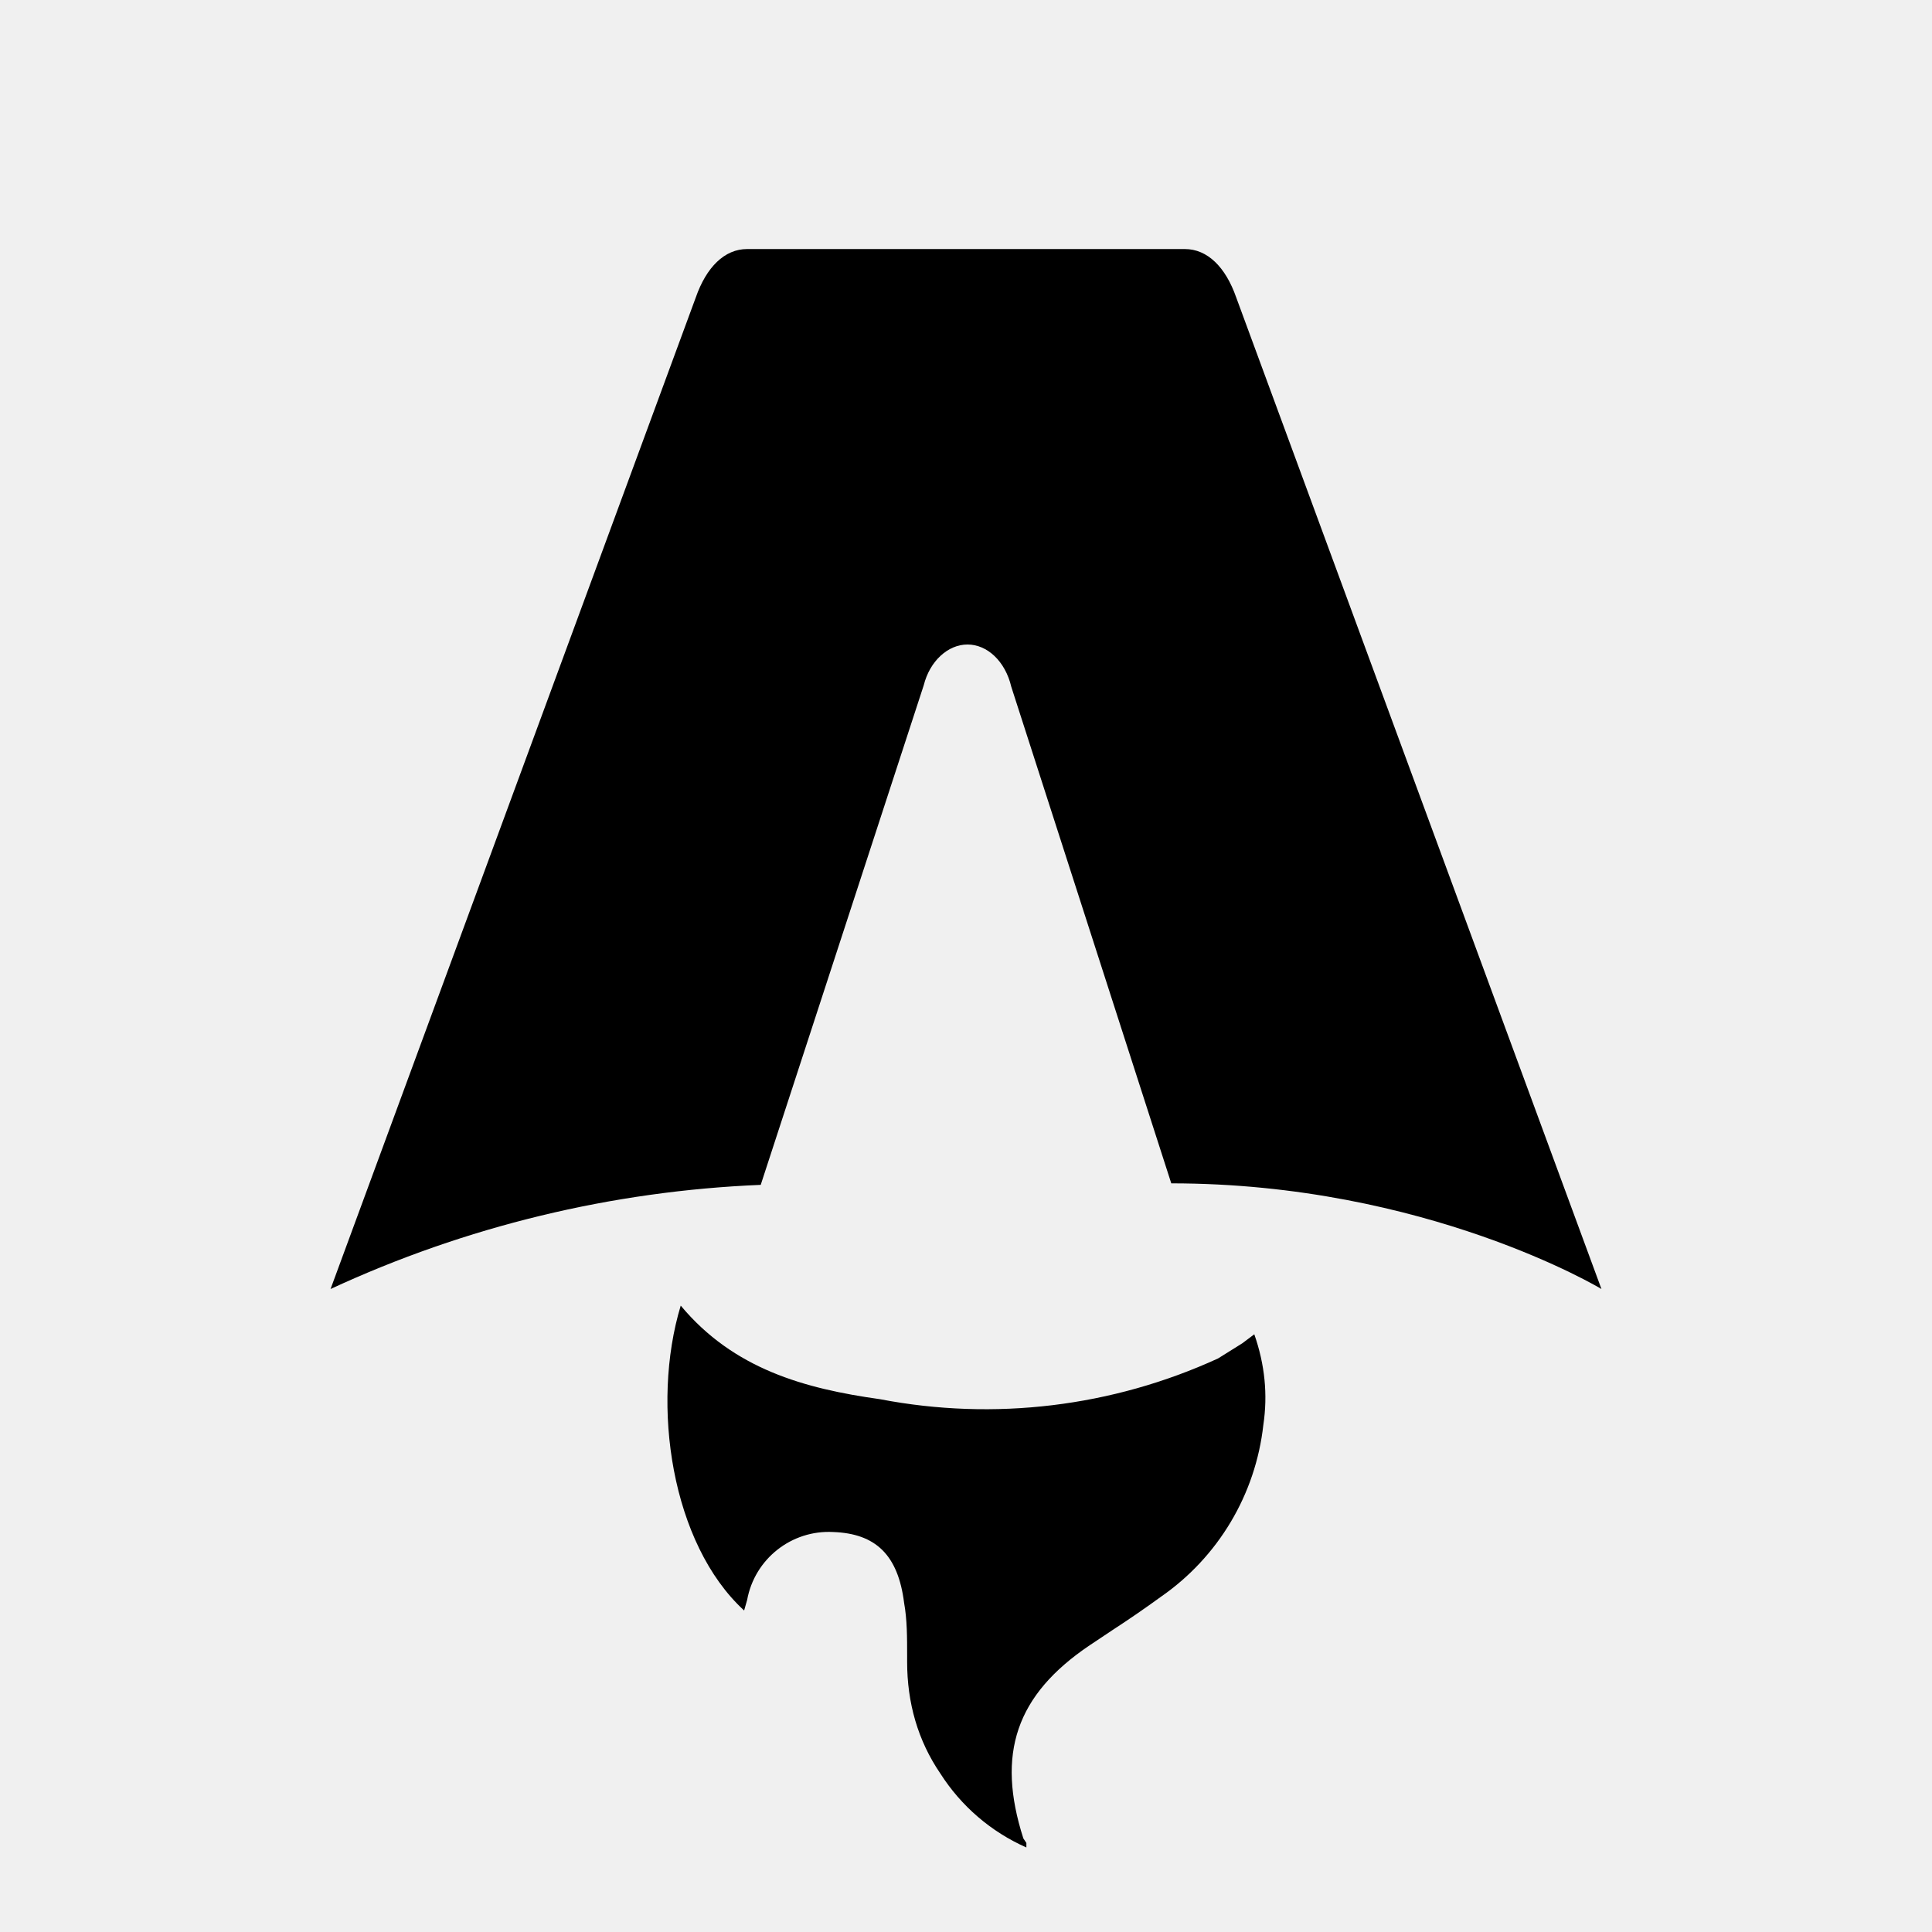
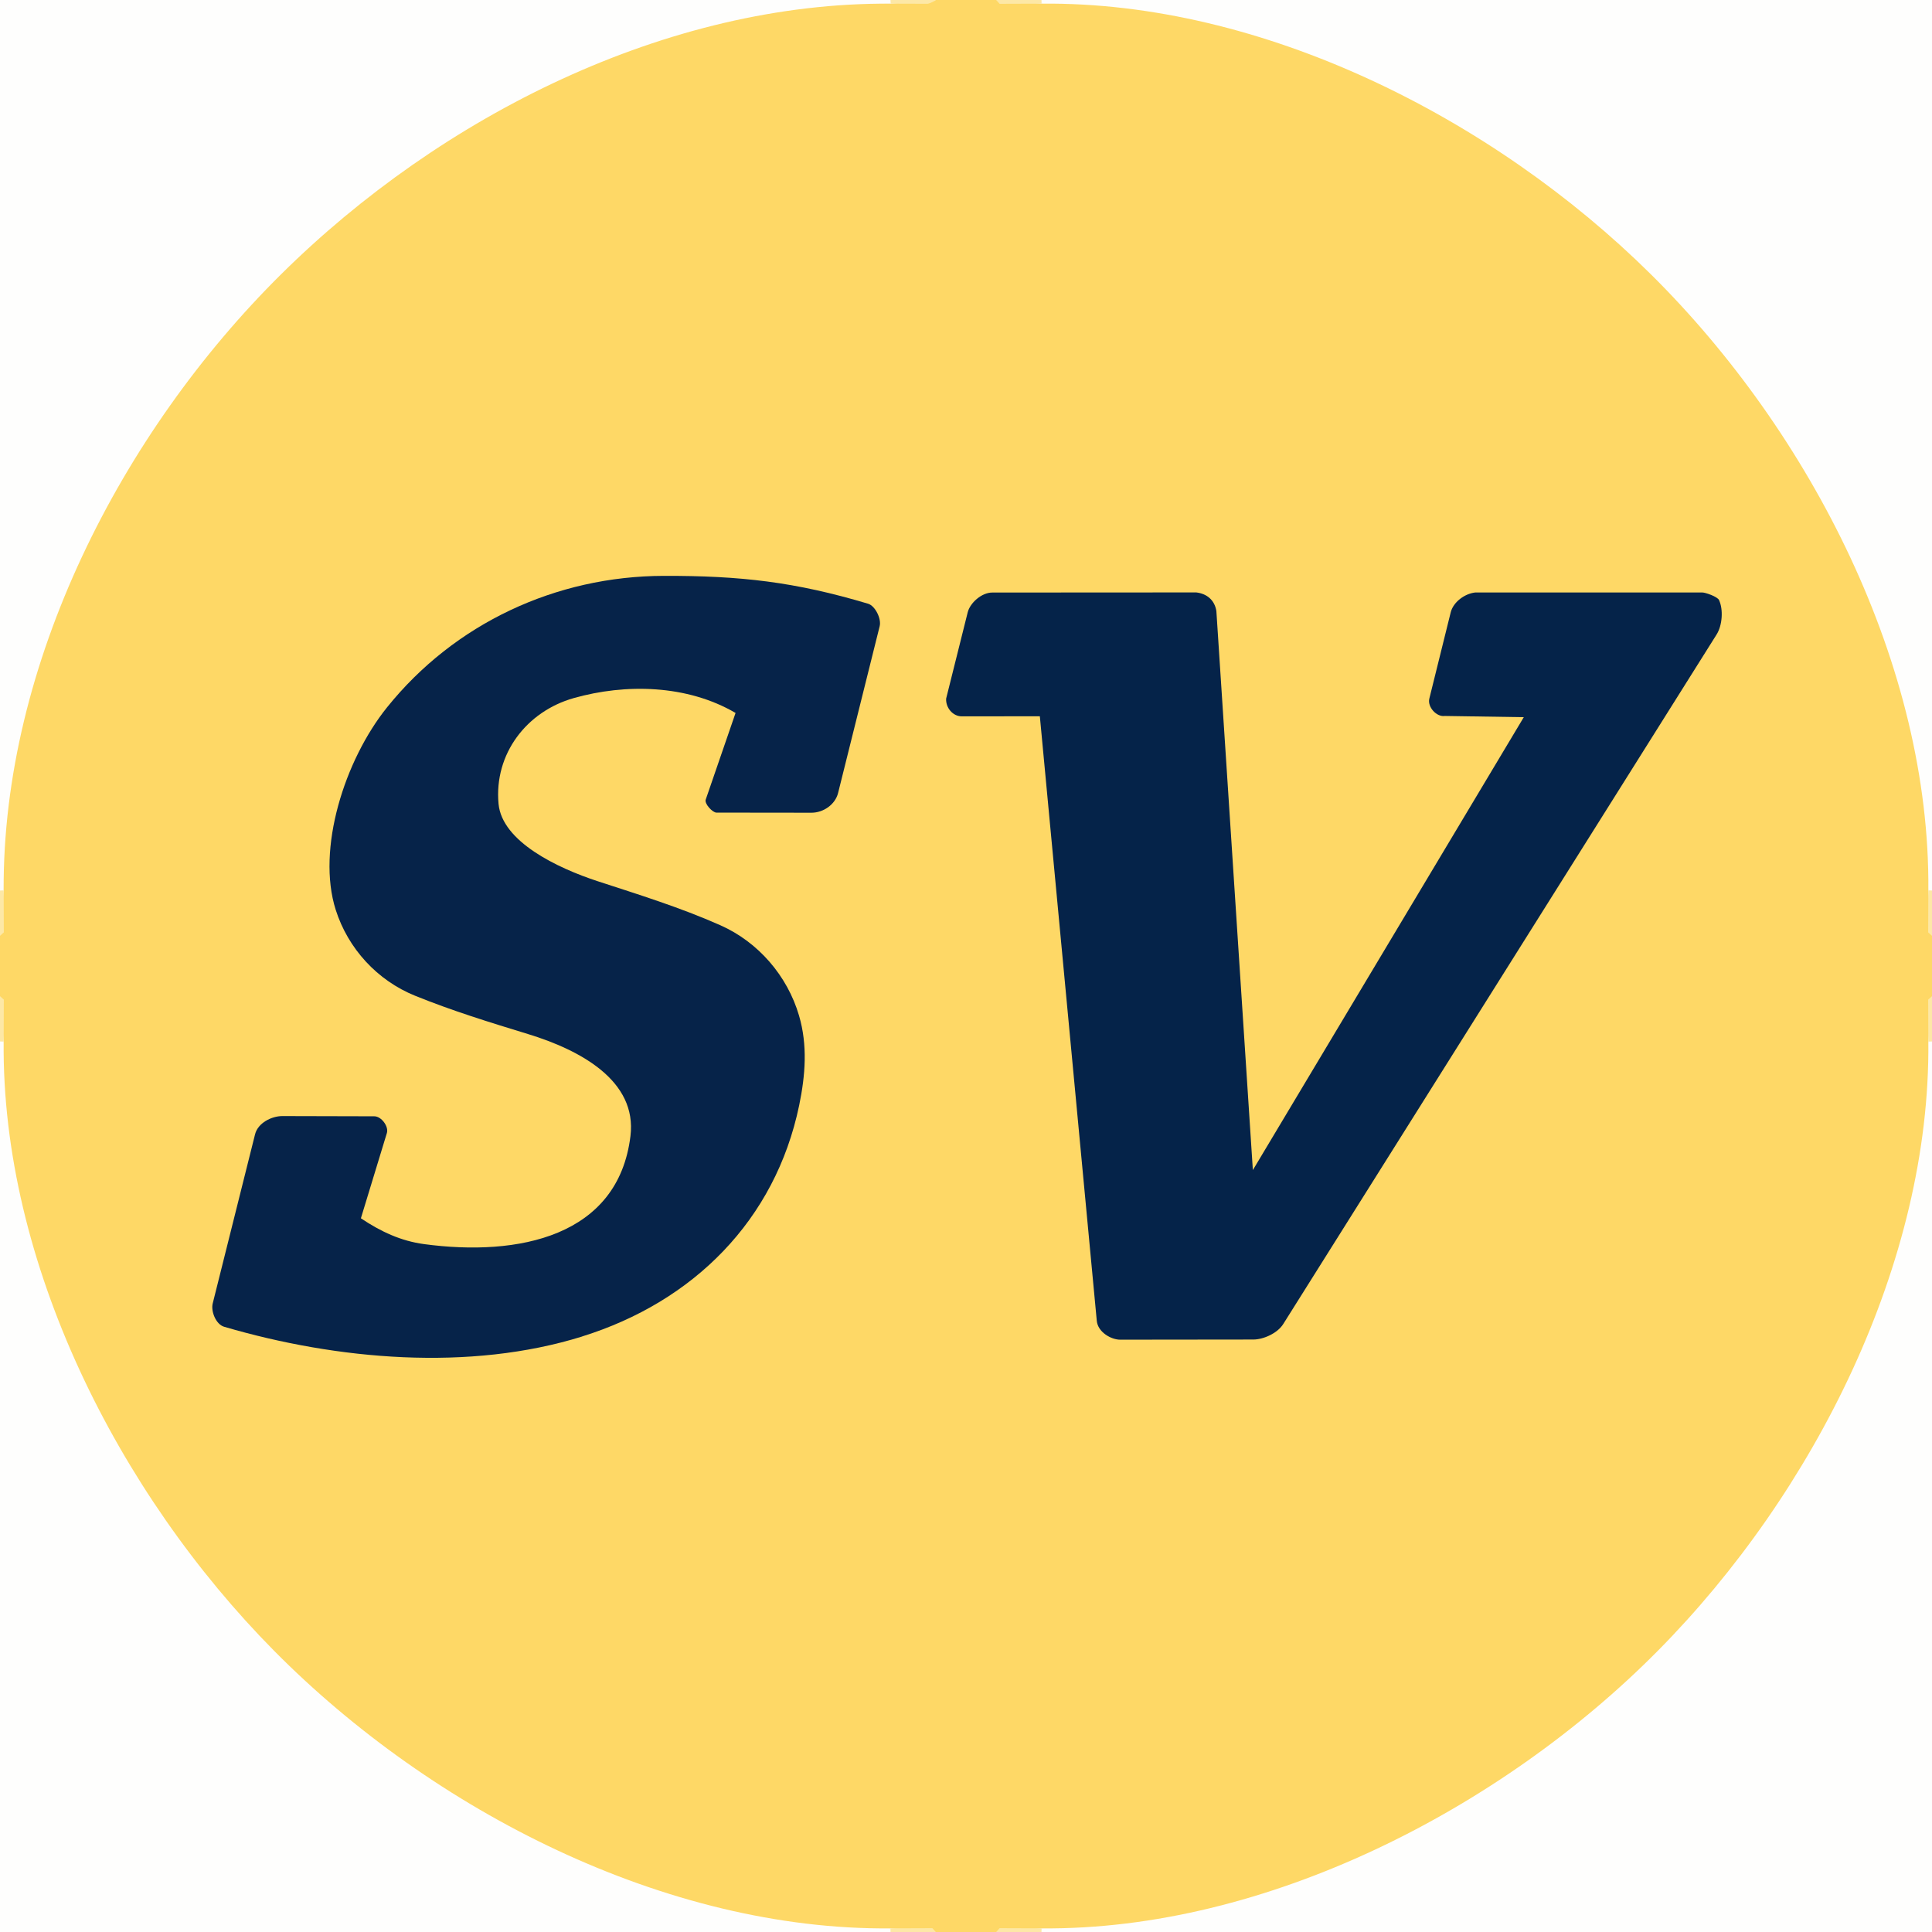
- <svg xmlns="http://www.w3.org/2000/svg" fill="none" viewBox="0 0 128 128">
-   <path d="M50.4 78.5a75.1 75.1 0 0 0-28.5 6.9l24.2-65.7c.7-2 1.9-3.2 3.4-3.2h29c1.5 0 2.7 1.2 3.4 3.2l24.2 65.7s-11.6-7-28.5-7L67 45.5c-.4-1.7-1.6-2.8-2.9-2.8-1.3 0-2.5 1.1-2.9 2.7L50.4 78.5Zm-1.1 28.2Zm-4.2-20.2c-2 6.6-.6 15.8 4.2 20.2a17.5 17.5 0 0 1 .2-.7 5.5 5.5 0 0 1 5.7-4.5c2.8.1 4.3 1.5 4.7 4.7.2 1.1.2 2.3.2 3.5v.4c0 2.7.7 5.2 2.2 7.4a13 13 0 0 0 5.7 4.9v-.3l-.2-.3c-1.8-5.6-.5-9.5 4.4-12.8l1.5-1a73 73 0 0 0 3.2-2.2 16 16 0 0 0 6.8-11.4c.3-2 .1-4-.6-6l-.8.6-1.6 1a37 37 0 0 1-22.4 2.7c-5-.7-9.7-2-13.2-6.2Z" />
-   <style>
-         path { fill: #000; }
-         @media (prefers-color-scheme: dark) {
-             path { fill: #FFF; }
-         }
-     </style>
+ <svg xmlns="http://www.w3.org/2000/svg" id="Layer_1" viewBox="0 0 512 512">
+   <defs>
+     <style>.cls-1{fill:#fed866;}.cls-2{fill:#fefefd;}.cls-3{fill:#fde8a6;}.cls-4{fill:#062349;}.cls-5{fill:#052349;}</style>
+   </defs>
+   <path class="cls-2" d="M236,0c.88.24.88.57.04.97-3.59-.01-7,.43-10.65.87C108.34,15.93,15.92,108.34,1.85,225.38c-.43,3.6-.89,7.17-.88,10.58-.24.88-.56.88-.97.04V0h236Z" />
+   <path class="cls-2" d="M276,0h236v236c-.31.86-.63.84-.97-.04l-.88-10.58C496.08,108.34,403.66,15.93,286.62,1.84l-10.58-.88c-.88-.24-.88-.56-.04-.97Z" />
+   <path class="cls-2" d="M235.96,511.03c.88.24.88.56.04.97H0v-236c.31-.86.63-.84.97.04l.88,10.58c14.08,117.05,106.49,209.45,223.54,223.54l10.57.88Z" />
+   <path class="cls-2" d="M512,276v236h-236c-.86-.31-.84-.63.04-.97l10.57-.88c117.05-14.09,209.46-106.48,223.54-223.54l.88-10.58c.24-.88.56-.88.97-.04Z" />
+   <path class="cls-1" d="M264,0c4.03.37,8.04.69,12.04.97,58.49-.59,119.6,30.28,161.44,71.7,42.43,42,74.07,103.78,73.55,163.3.28,3.95.6,7.96.97,12.04v16c-.37,4.03-.69,8.04-.97,12.04.58,58.49-30.27,119.6-71.7,161.44s-103.78,74.07-163.3,73.55c-3.95.28-7.96.6-12.04.97h-16c-4.03-.37-8.04-.69-12.04-.97-59.39.54-121.25-31.08-163.3-73.55C31.28,395.68.41,334.66.97,276.04c-.28-3.95-.6-7.96-.97-12.04v-16c.37-4.03.69-8.04.97-12.04-.33-59.97,31.11-121.28,73.55-163.3S176.94.55,236.04.97c3.87-.3,7.86-.62,11.96-.97h16Z" />
+   <path class="cls-3" d="M248,0c.11.08-1.72,1-2.19,1l-9.78-.03-.04-.97h12Z" />
+   <polygon class="cls-3" points="276 0 276.04 .97 264.91 1.01 264 0 276 0" />
+   <polygon class="cls-3" points="0 248 0 236 .97 235.96 1.01 247.09 0 248" />
+   <polygon class="cls-3" points="512 248 510.99 247.09 511.03 235.96 512 236 512 248" />
+   <polygon class="cls-3" points=".97 276.04 0 276 0 264 1.01 264.91 .97 276.04" />
+   <polygon class="cls-3" points="512 276 511.03 276.04 510.99 264.91 512 264 512 276" />
+   <polygon class="cls-3" points="248 512 236 512 235.96 511.03 247.09 510.99 248 512" />
+   <polygon class="cls-3" points="276.04 511.03 276 512 264 512 264.91 510.99 276.04 511.03" />
+   <path class="cls-4" d="M154.3,354.18c-29.82,9.29-64.94,6.23-94.92-2.58-2.17-.64-3.53-4.1-3.01-6.17l11.22-44.82c.76-3.05,4.43-4.84,7.23-4.84l24.38.06c1.86,0,3.85,2.69,3.33,4.42l-6.89,22.61c5.31,3.56,10.64,6.02,16.72,6.84,25,3.37,51.48-1.97,54.72-28.65,1.78-14.6-13.17-22.74-27.17-27.02-10.23-3.13-19.98-6.13-29.89-10.14-10.04-4.06-17.78-12.5-21.05-22.77-5.13-16.13,2.34-39.65,13.59-53.65,17.86-22.23,44.74-34.8,73.35-34.86,20.29-.05,34.74,1.58,54.14,7.38,1.85.55,3.58,3.94,3.07,5.97l-11.02,44.2c-.76,3.05-3.89,5.22-7.05,5.22l-25.19-.03c-1.02,0-3.22-2.34-2.84-3.44l7.91-22.97c-12.89-7.54-29.19-7.81-42.88-3.94-12.46,3.52-21.15,14.76-19.93,28.02.92,10.01,15.54,17,26.27,20.51s21.8,6.92,32.49,11.66c10.09,4.47,17.79,13.44,20.87,23.95,2.31,7.86,1.68,15.84.04,23.78-6.33,30.48-28.08,52.08-57.51,61.25Z" />
+   <path class="cls-5" d="M455.56,159.02c1.16,2.49.9,6.68-.65,9.14l-114.83,182.71c-1.58,2.52-5.33,4.12-7.94,4.12l-35.29.04c-2.37,0-5.9-1.98-6.19-4.98l-15.09-160.23-20.7.02c-2.37,0-4.29-2.31-4.13-4.72l5.71-22.84c.62-2.5,3.68-5.25,6.51-5.25l54.06-.03c2.79.33,4.86,2,5.33,4.92l9.67,148.16,71.8-120.02-20.95-.32c-2.15.32-4.64-2.37-4.08-4.61l5.66-22.84c.67-2.7,3.65-4.97,6.54-5.28h60.09c.81-.02,4.06,1.09,4.5,2.03Z" />
</svg>
